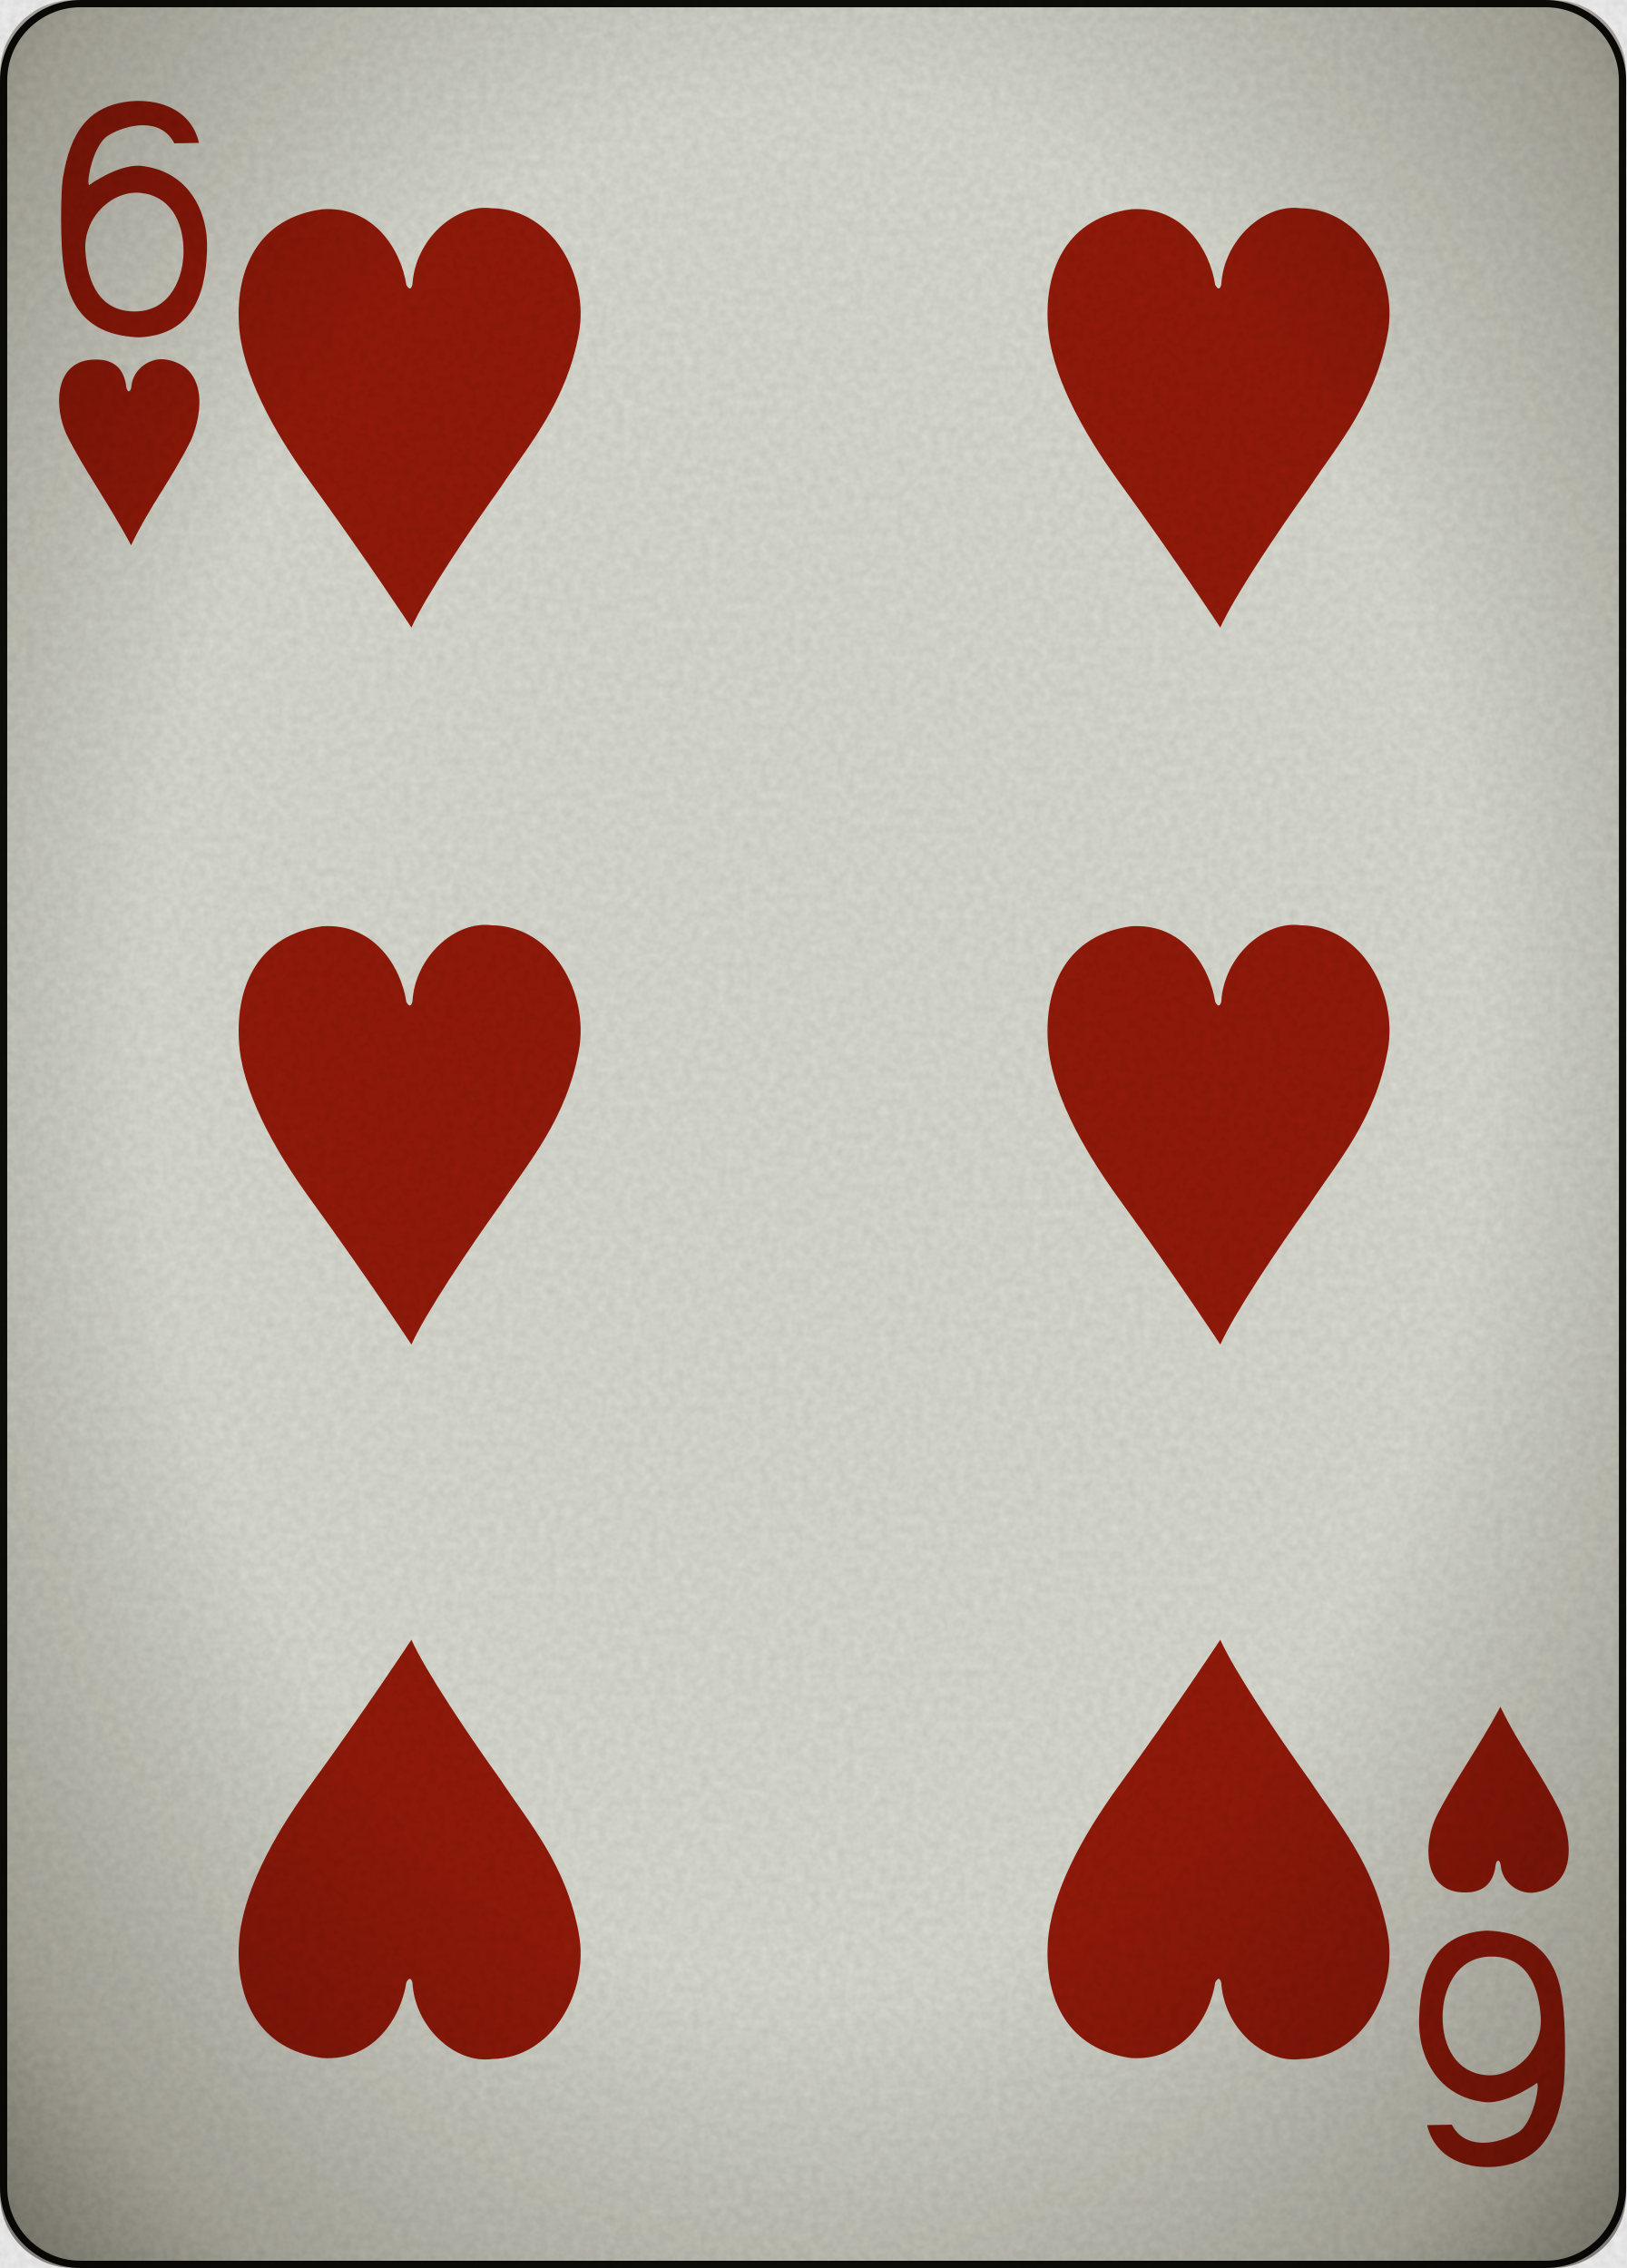
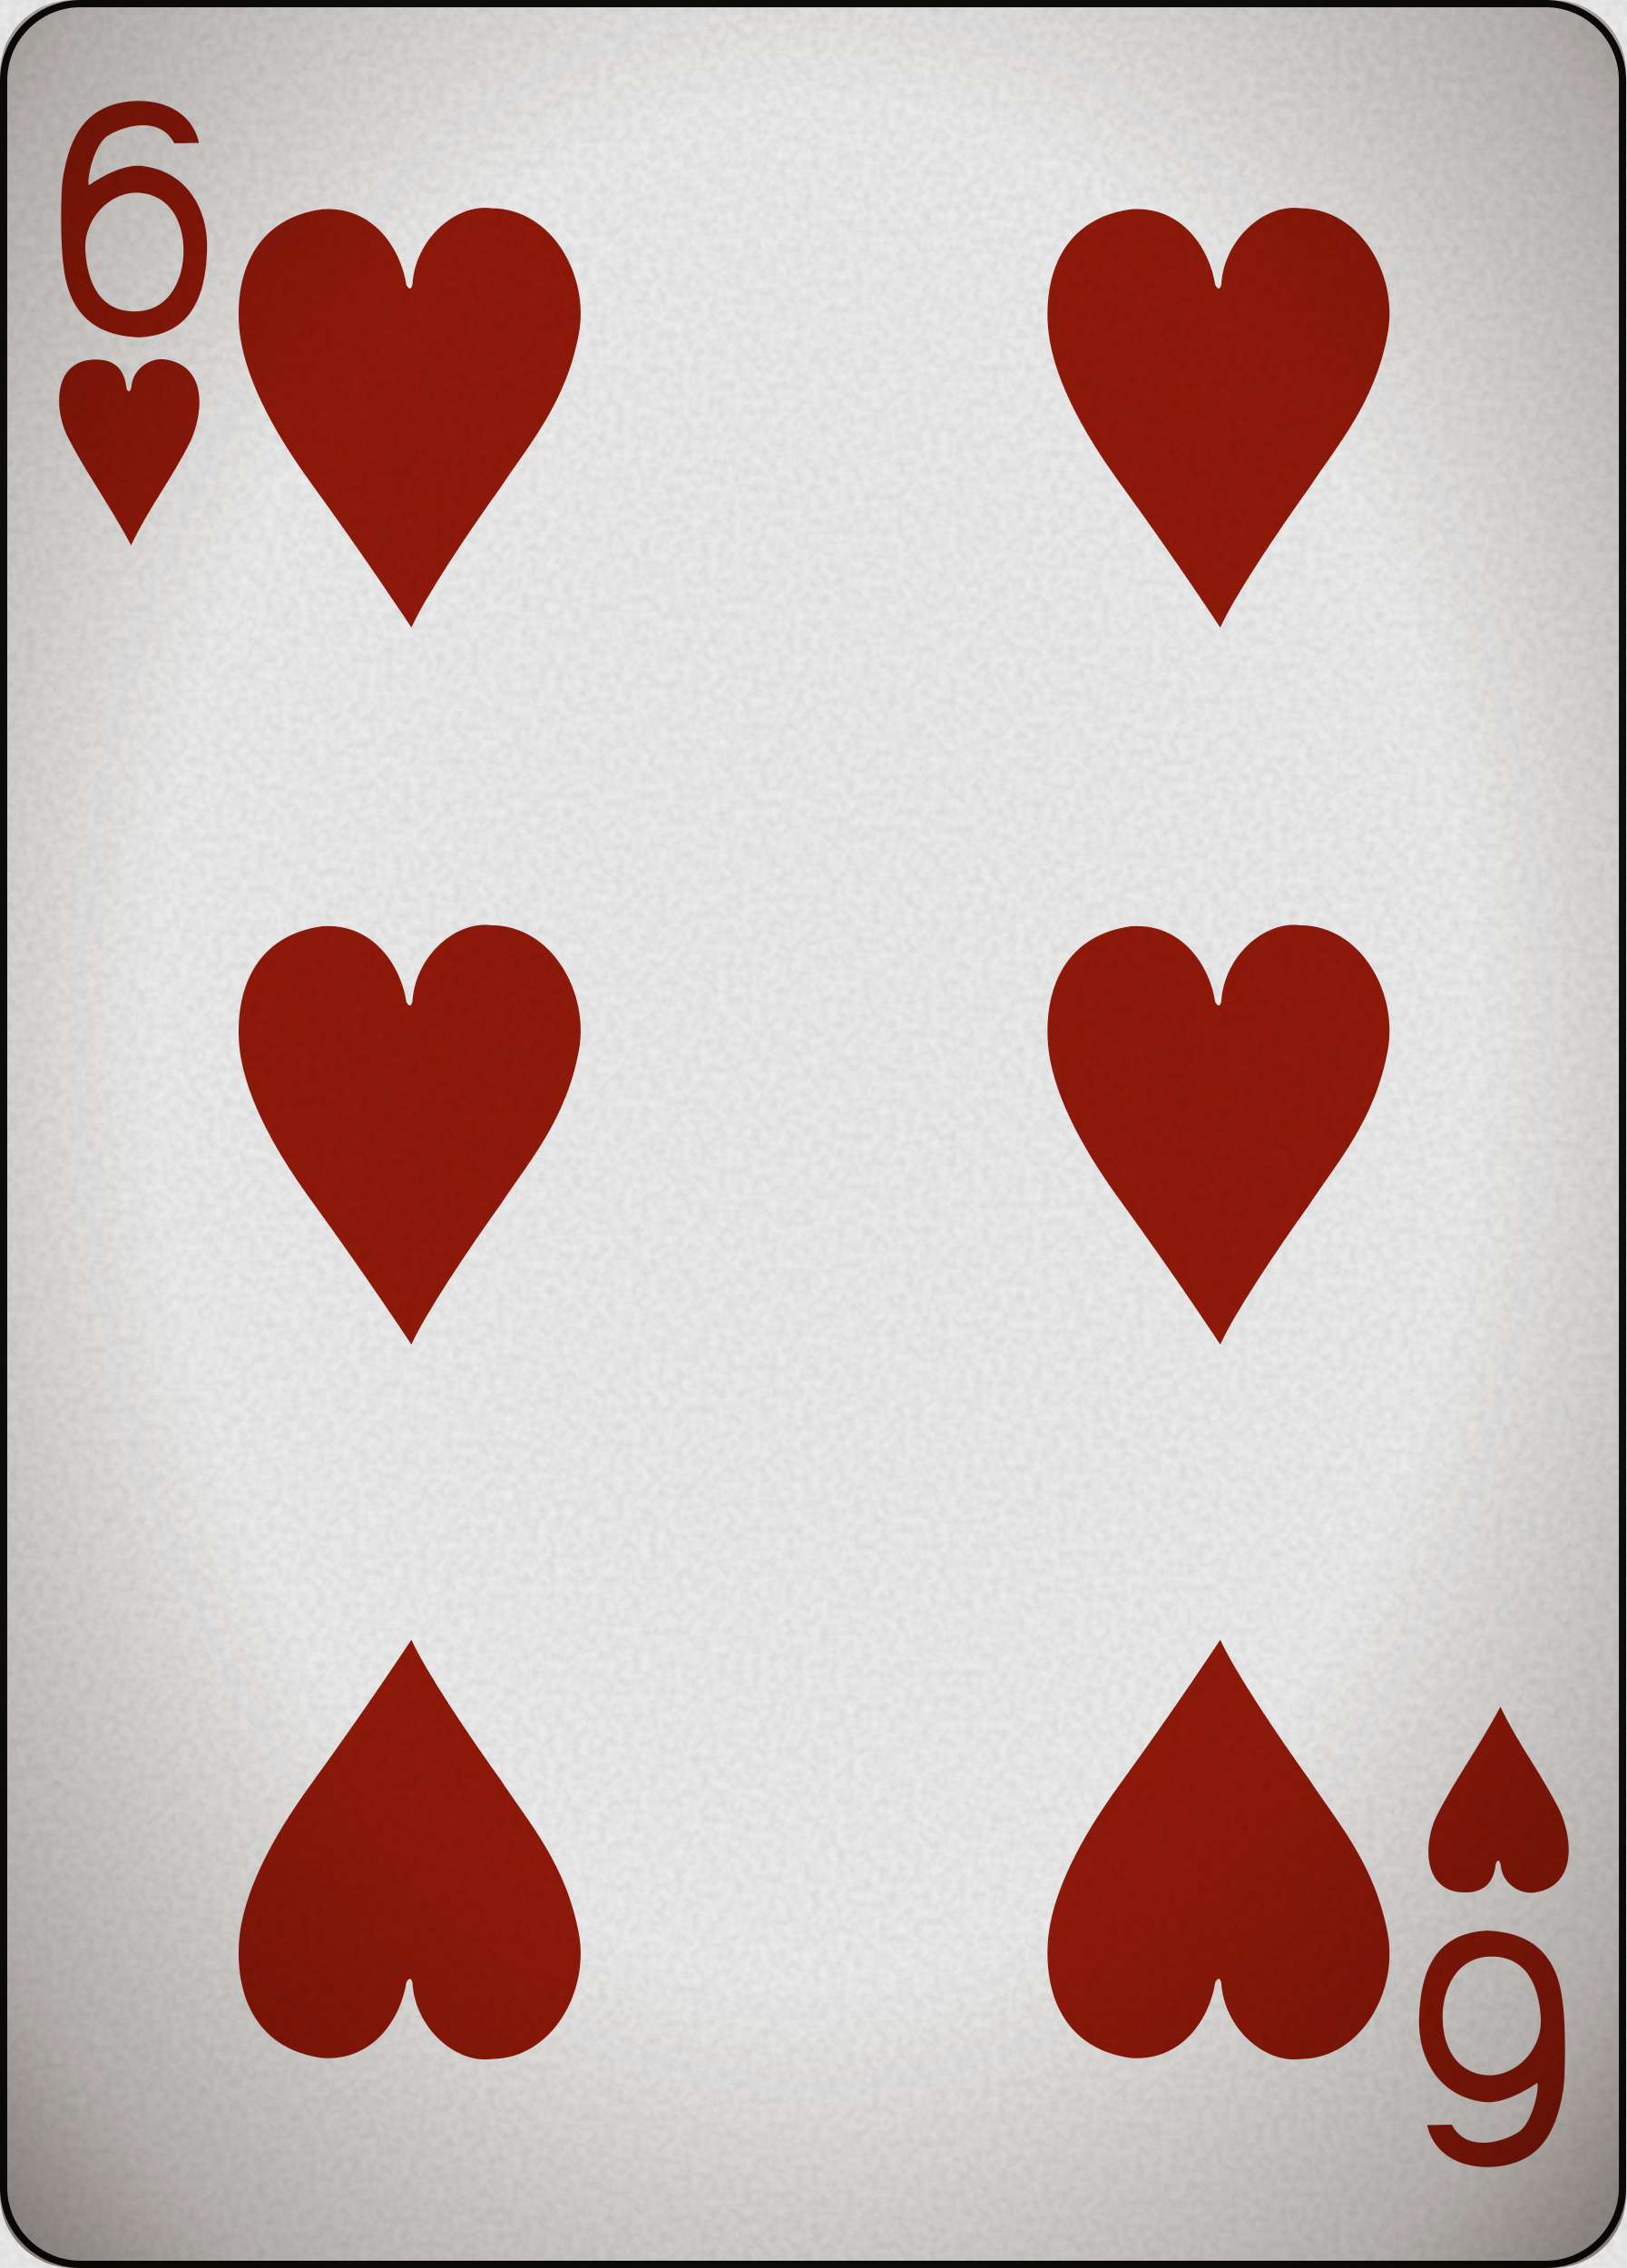
<svg xmlns="http://www.w3.org/2000/svg" width="224.225" height="312.808" id="svg4423" version="1.1">
  <defs id="defs4425">
    <filter id="envejecido" x="-15%" y="-15%" width="130%" height="130%" color-interpolation-filters="sRGB">
      <feColorMatrix in="SourceGraphic" type="matrix" values="0.62 0.12 0.05 0 0.06                 0.05 0.70 0.05 0 0.06                 0.00 0.06 0.72 0 0.04                 0    0    0    1 0" result="warm" />
      <feTurbulence type="fractalNoise" baseFrequency="0.85" numOctaves="2" seed="11" result="noise" />
      <feColorMatrix in="noise" type="matrix" values="0 0 0 0 0                 0 0 0 0 0                 0 0 0 0 0                 0 0 0 0.10 0" result="noiseAlpha" />
      <feComposite in="noiseAlpha" in2="warm" operator="over" result="grained" />
    </filter>
    <radialGradient id="vignette-grad" cx="50%" cy="46%" r="75%">
      <stop offset="55%" stop-color="#2a1a0a" stop-opacity="0" />
      <stop offset="85%" stop-color="#2a1a0a" stop-opacity="0.28" />
      <stop offset="100%" stop-color="#160d05" stop-opacity="0.55" />
    </radialGradient>
  </defs>
  <g id="layer1" transform="translate(-259.9347,-369.7772)" filter="url(#envejecido)">
    <g transform="translate(-2206.534,198.1498)" id="g8954" style="display:inline">
      <g id="g8823">
        <g transform="translate(-4683.875,2918.937)" id="g8929">
-           <rect ry="10.63" rx="10.63" style="display:inline;fill:#ffffff;fill-opacity:1;stroke:#000000;stroke-width:0.997;stroke-miterlimit:4;stroke-dasharray:none;stroke-opacity:1" id="rect6357" width="223.228" height="311.811" x="7150.843" y="-2746.811" />
+           <rect ry="10.63" rx="10.63" style="display:inline;fill:none;fill-opacity:0;stroke:#000000;stroke-width:0.997;stroke-miterlimit:4;stroke-dasharray:none;stroke-opacity:1" id="rect6357" width="223.228" height="311.811" x="7150.843" y="-2746.811" />
          <g id="g8673" transform="matrix(0.3010621,0,0,0.3010621,6829.277,-2295.279)">
            <path style="display:inline;fill:#d40000;fill-opacity:1" d="m 1095.474,-1380.217 c -1.356,-9.125 -1.335,-32.702 -0.22,-39.668 3.418,-21.353 11.732,-31.119 25.651,-34.32 13.514,-3.108 32.515,0.352 36.684,18.209 l -11.315,0.209 c -6.111,-12.068 -21.575,-8.843 -30.279,-3.594 -6.953,4.192 -10.093,21.655 -8.749,22.73 -0.01,0 13.144,-9.557 23.503,-8.852 22.149,2.265 31.281,21.111 30.509,38.925 -0.7,21.423 -7.623,38.538 -31.094,39.681 -22.315,-0.842 -32.55,-12.788 -34.691,-33.319 z m 55.04,-5.663 c 0.123,-14.865 -6.755,-25.984 -19.762,-27.212 -13.007,-1.228 -26.119,11.233 -25.211,26.382 0.911,15.202 6.904,28.007 22.674,27.936 16.96,-0.076 22.211,-16.529 22.299,-27.106 z" id="path7108" />
            <path id="path7161" d="m 1782.205,-583.67 c 1.356,9.125 1.335,32.702 0.22,39.668 -3.418,21.353 -11.732,31.119 -25.651,34.32 -13.514,3.108 -32.515,-0.352 -36.684,-18.209 l 11.315,-0.209 c 6.111,12.068 21.575,8.843 30.279,3.594 6.953,-4.192 10.093,-21.655 8.749,-22.73 0.01,0 -13.144,9.557 -23.503,8.852 -22.149,-2.265 -31.281,-21.111 -30.509,-38.925 0.7,-21.423 7.623,-38.538 31.094,-39.681 22.315,0.842 32.55,12.788 34.691,33.319 z m -55.04,5.663 c -0.123,14.865 6.755,25.984 19.762,27.212 13.007,1.228 26.119,-11.233 25.211,-26.382 -0.911,-15.202 -6.904,-28.007 -22.674,-27.936 -16.96,0.076 -22.211,16.529 -22.299,27.106 z" style="display:inline;fill:#d40000;fill-opacity:1" />
          </g>
        </g>
      </g>
      <path style="display:inline;fill:#d40000;fill-opacity:1" d="m 2475.618,231.5 c -1.583,-3.472 -1.757,-9.405 2.971,-10.208 3.562,-0.458 5.012,1.198 5.3,3.742 0.142,0.743 0.562,0.788 0.695,-0.058 0.204,-2.609 2.787,-4.133 4.806,-3.75 5.527,0.945 5.204,7.028 3.398,11.156 -2.731,5.479 -5.601,8.938 -8.245,14.452 -3.038,-5.741 -6.507,-10.405 -8.926,-15.333 z" id="path8642" />
      <path id="path8530" d="m 2510.906,200.489 c 7.144,-0.474 10.868,5.627 11.595,10.436 0.433,0.764 0.671,0.549 0.837,-0.042 0.349,-6.174 5.875,-11.22 10.993,-10.53 8.328,0.108 13.389,9.375 11.966,17.219 -1.738,9.582 -6.9,15.351 -10.808,21.293 -4.421,6.152 -10.373,15.04 -12.29,19.317 0,0 -6.048,-9.205 -13.917,-20.03 -5.262,-7.239 -9.473,-15.082 -9.865,-21.835 -0.448,-7.715 2.719,-14.632 11.489,-15.828 z" style="display:inline;fill:#d40000;fill-opacity:1" />
      <path id="path8532" d="m 2622.439,200.489 c 7.144,-0.474 10.868,5.627 11.595,10.436 0.433,0.764 0.671,0.549 0.837,-0.042 0.349,-6.174 5.875,-11.22 10.993,-10.53 8.328,0.108 13.389,9.375 11.966,17.219 -1.738,9.582 -6.9,15.351 -10.808,21.293 -4.421,6.152 -10.373,15.04 -12.29,19.317 0,0 -6.048,-9.205 -13.917,-20.03 -5.262,-7.239 -9.473,-15.082 -9.865,-21.835 -0.448,-7.715 2.719,-14.632 11.489,-15.828 z" style="display:inline;fill:#d40000;fill-opacity:1" />
      <path id="path8534" d="m 2622.439,299.382 c 7.144,-0.474 10.868,5.627 11.595,10.436 0.433,0.764 0.671,0.549 0.837,-0.042 0.349,-6.174 5.875,-11.22 10.993,-10.53 8.328,0.108 13.389,9.375 11.966,17.219 -1.738,9.582 -6.9,15.351 -10.808,21.293 -4.421,6.152 -10.373,15.04 -12.29,19.317 0,0 -6.048,-9.205 -13.917,-20.03 -5.262,-7.239 -9.473,-15.082 -9.865,-21.835 -0.448,-7.715 2.719,-14.632 11.489,-15.828 z" style="display:inline;fill:#d40000;fill-opacity:1" />
      <path id="path8536" d="m 2510.906,299.382 c 7.144,-0.474 10.868,5.627 11.595,10.436 0.433,0.764 0.671,0.549 0.837,-0.042 0.349,-6.174 5.875,-11.22 10.993,-10.53 8.328,0.108 13.389,9.375 11.966,17.219 -1.738,9.582 -6.9,15.351 -10.808,21.293 -4.421,6.152 -10.373,15.04 -12.29,19.317 0,0 -6.048,-9.205 -13.917,-20.03 -5.262,-7.239 -9.473,-15.082 -9.865,-21.835 -0.448,-7.715 2.719,-14.632 11.489,-15.828 z" style="display:inline;fill:#d40000;fill-opacity:1" />
      <path id="path8592" d="m 2510.906,455.474 c 7.144,0.474 10.868,-5.627 11.595,-10.436 0.433,-0.764 0.671,-0.549 0.837,0.042 0.349,6.174 5.875,11.22 10.993,10.53 8.328,-0.108 13.389,-9.375 11.966,-17.219 -1.738,-9.582 -6.9,-15.351 -10.808,-21.293 -4.421,-6.152 -10.373,-15.04 -12.29,-19.317 0,0 -6.048,9.205 -13.917,20.03 -5.262,7.239 -9.473,15.082 -9.865,21.835 -0.448,7.715 2.719,14.632 11.489,15.828 z" style="display:inline;fill:#d40000;fill-opacity:1" />
      <path id="path8594" d="m 2622.439,455.474 c 7.144,0.474 10.868,-5.627 11.595,-10.436 0.433,-0.764 0.671,-0.549 0.837,0.042 0.349,6.174 5.875,11.22 10.993,10.53 8.328,-0.108 13.389,-9.375 11.966,-17.219 -1.738,-9.582 -6.9,-15.351 -10.808,-21.293 -4.421,-6.152 -10.373,-15.04 -12.29,-19.317 0,0 -6.048,9.205 -13.917,20.03 -5.262,7.239 -9.473,15.082 -9.865,21.835 -0.448,7.715 2.719,14.632 11.489,15.828 z" style="display:inline;fill:#d40000;fill-opacity:1" />
      <path id="path8658" d="m 2664.433,422.357 c -1.583,3.472 -1.757,9.405 2.971,10.208 3.562,0.458 5.012,-1.198 5.3,-3.742 0.142,-0.743 0.562,-0.788 0.695,0.058 0.204,2.609 2.787,4.133 4.806,3.75 5.527,-0.945 5.204,-7.028 3.398,-11.156 -2.731,-5.479 -5.601,-8.938 -8.245,-14.452 -3.038,5.741 -6.507,10.405 -8.926,15.333 z" style="display:inline;fill:#d40000;fill-opacity:1" />
    </g>
  </g>
  <rect x="0" y="0" width="224.225" height="312.808" rx="10.09" ry="10.09" fill="url(#vignette-grad)" style="mix-blend-mode:multiply" />
</svg>
